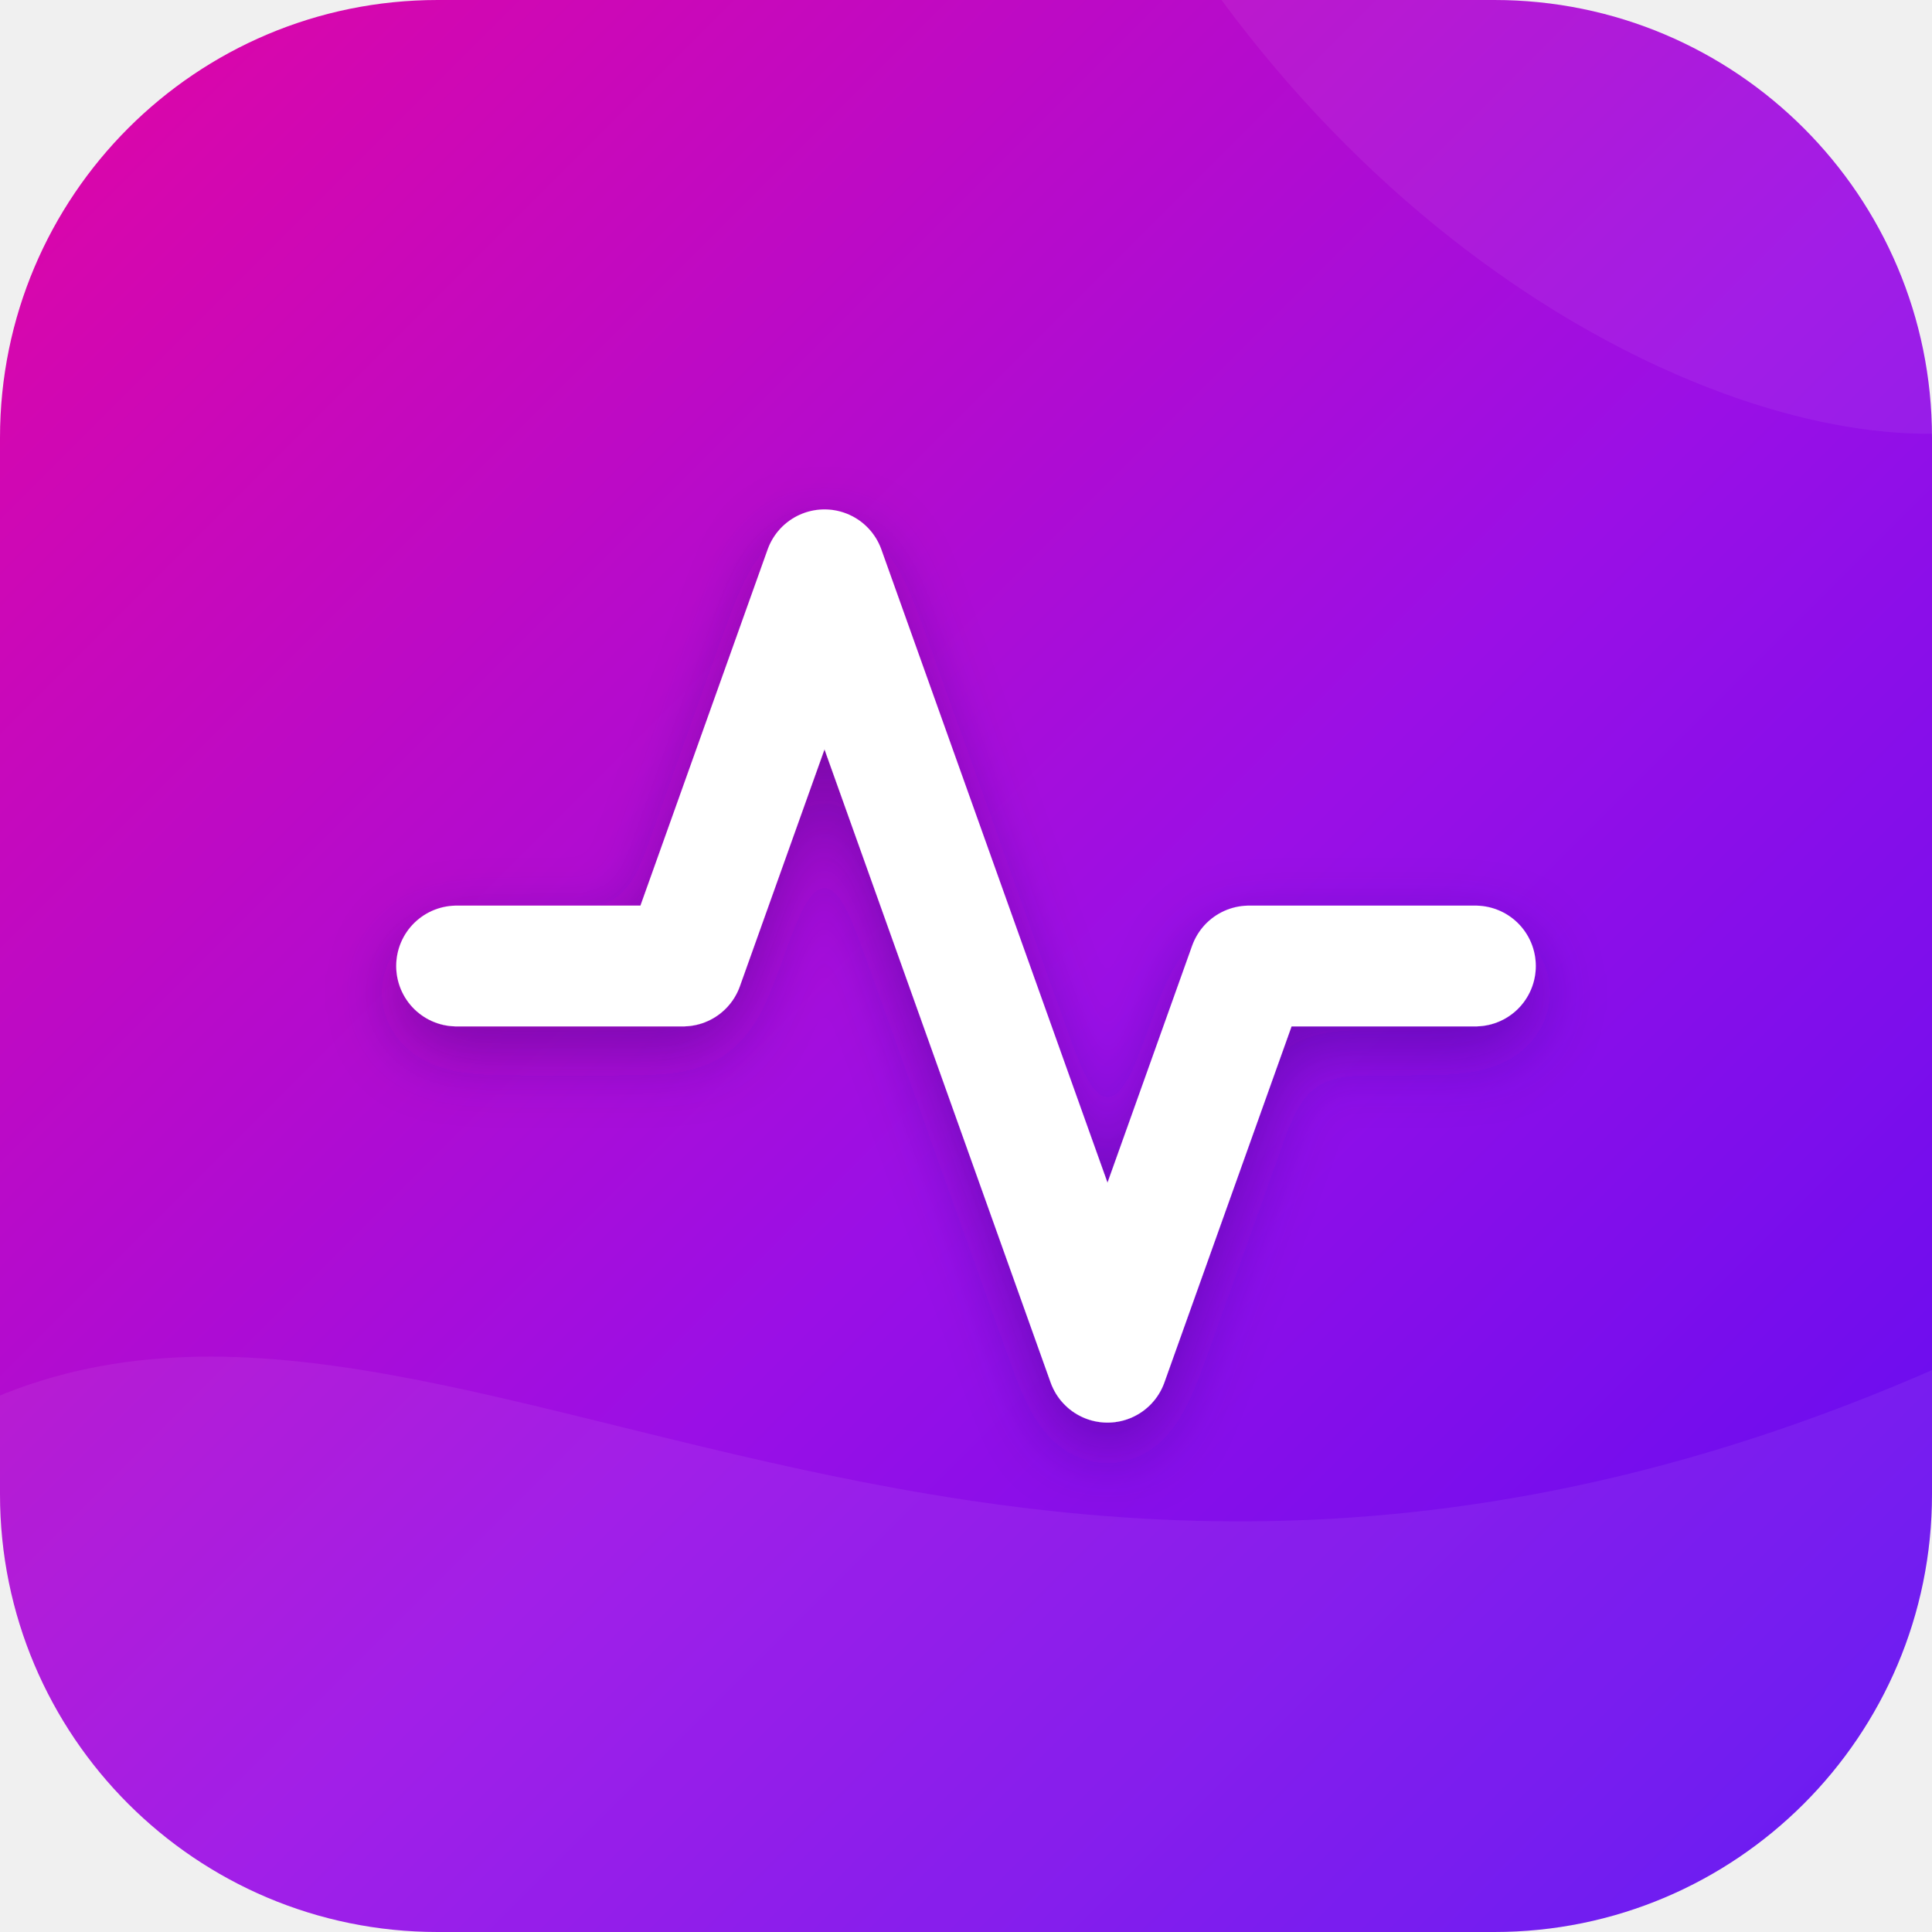
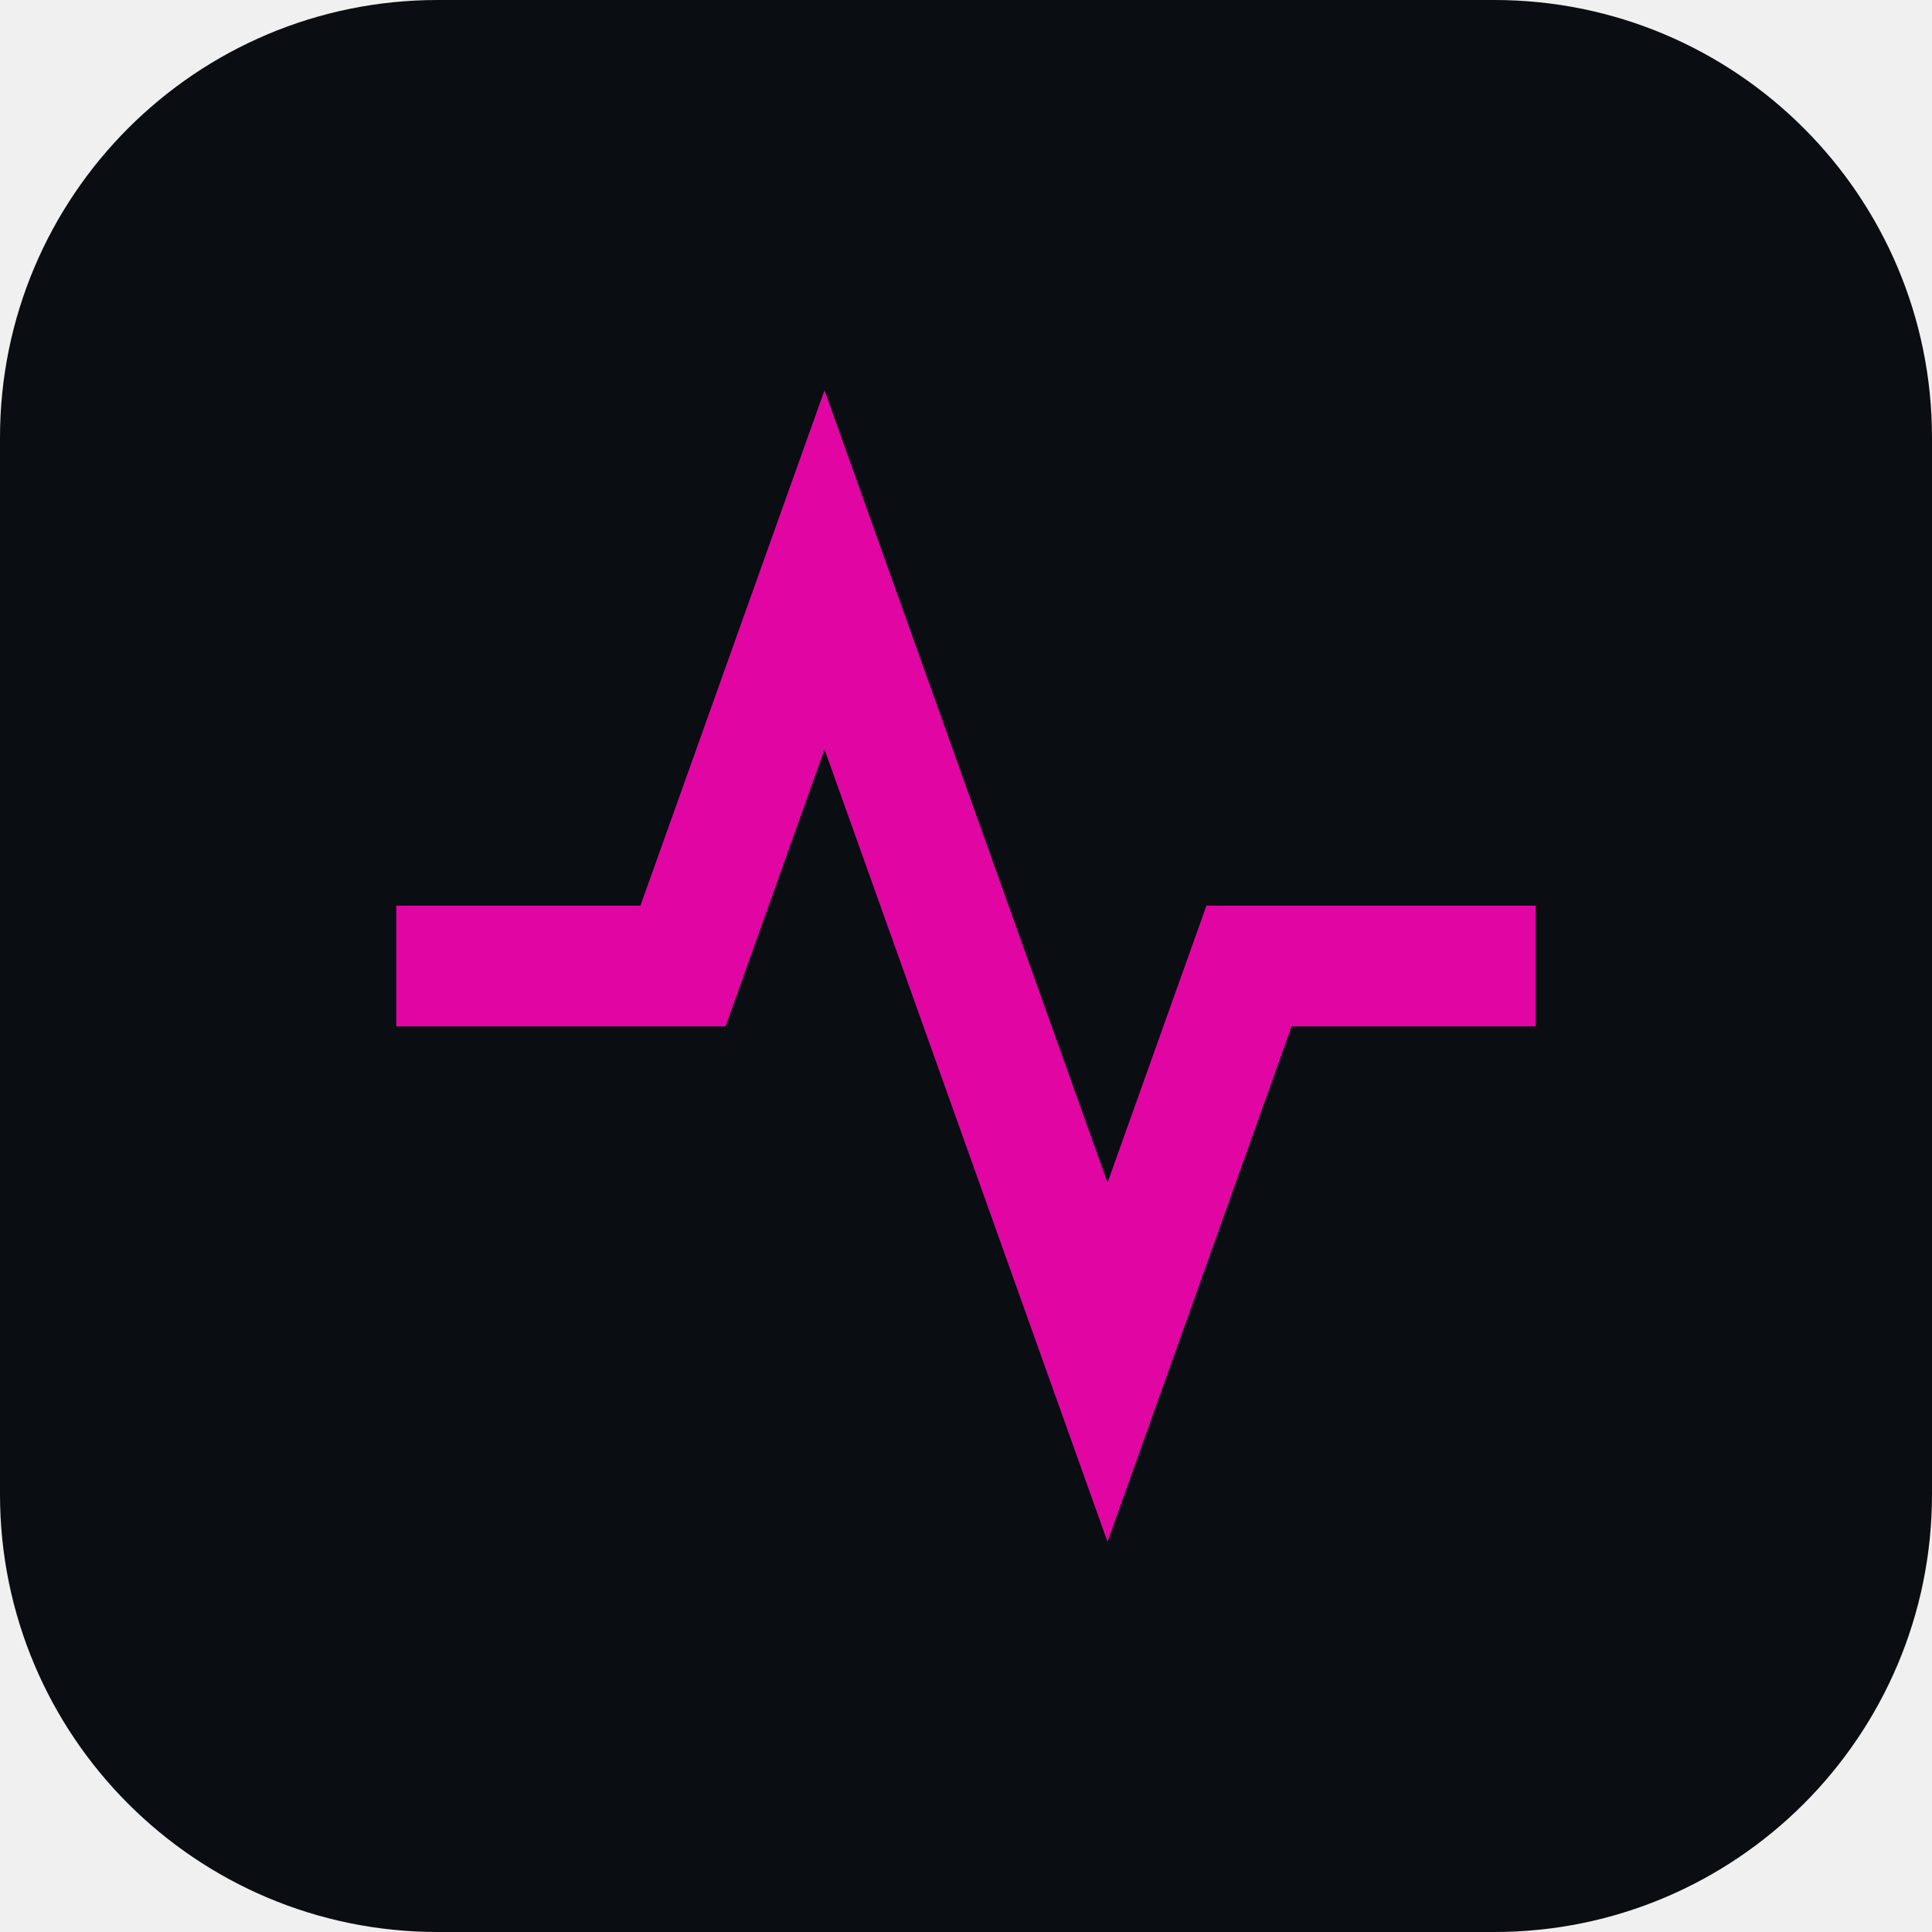
<svg xmlns="http://www.w3.org/2000/svg" width="1024" height="1024" viewBox="0 0 1024 1024">
-   <defs>
-     <linearGradient id="bg" x1="0" y1="0" x2="1" y2="1">
-       <stop offset="0" stop-color="#e105a3" />
-       <stop offset="0.55" stop-color="#9a0fe6" />
-       <stop offset="1" stop-color="#5a0cf2" />
-     </linearGradient>
-     <filter id="shadow" x="-20%" y="-20%" width="140%" height="140%">
-       <feDropShadow dx="0" dy="14" stdDeviation="18" flood-color="#2a0066" flood-opacity="0.35" />
-     </filter>
-     <clipPath id="shape">
-       <rect width="1024" height="1024" rx="232" />
-     </clipPath>
-   </defs>
-   <g clip-path="url(#shape)">
-     <rect width="1024" height="1024" fill="url(#bg)" />
-     <path d="M-40 760 C 220 600, 520 980, 1080 700 L 1080 1100 L -40 1100 Z" fill="#ffffff" opacity="0.07" />
-     <path d="M620 -40 C 760 180, 980 260, 1080 220 L 1080 -40 Z" fill="#ffffff" opacity="0.06" />
-   </g>
-   <path d="M242 512 H 362 L 437 302 L 587 722 L 662 512 H 782" fill="none" stroke="#ffffff" stroke-width="64" stroke-linecap="round" stroke-linejoin="round" filter="url(#shadow)" />
+   <rect width="1024" height="1024" rx="232" fill="#0a0d12" />
+   <path d="M242 512 H 362 L 437 302 L 587 722 L 662 512 H 782" fill="none" stroke="#e105a3" stroke-width="64" stroke-linecap="square" />
</svg>
